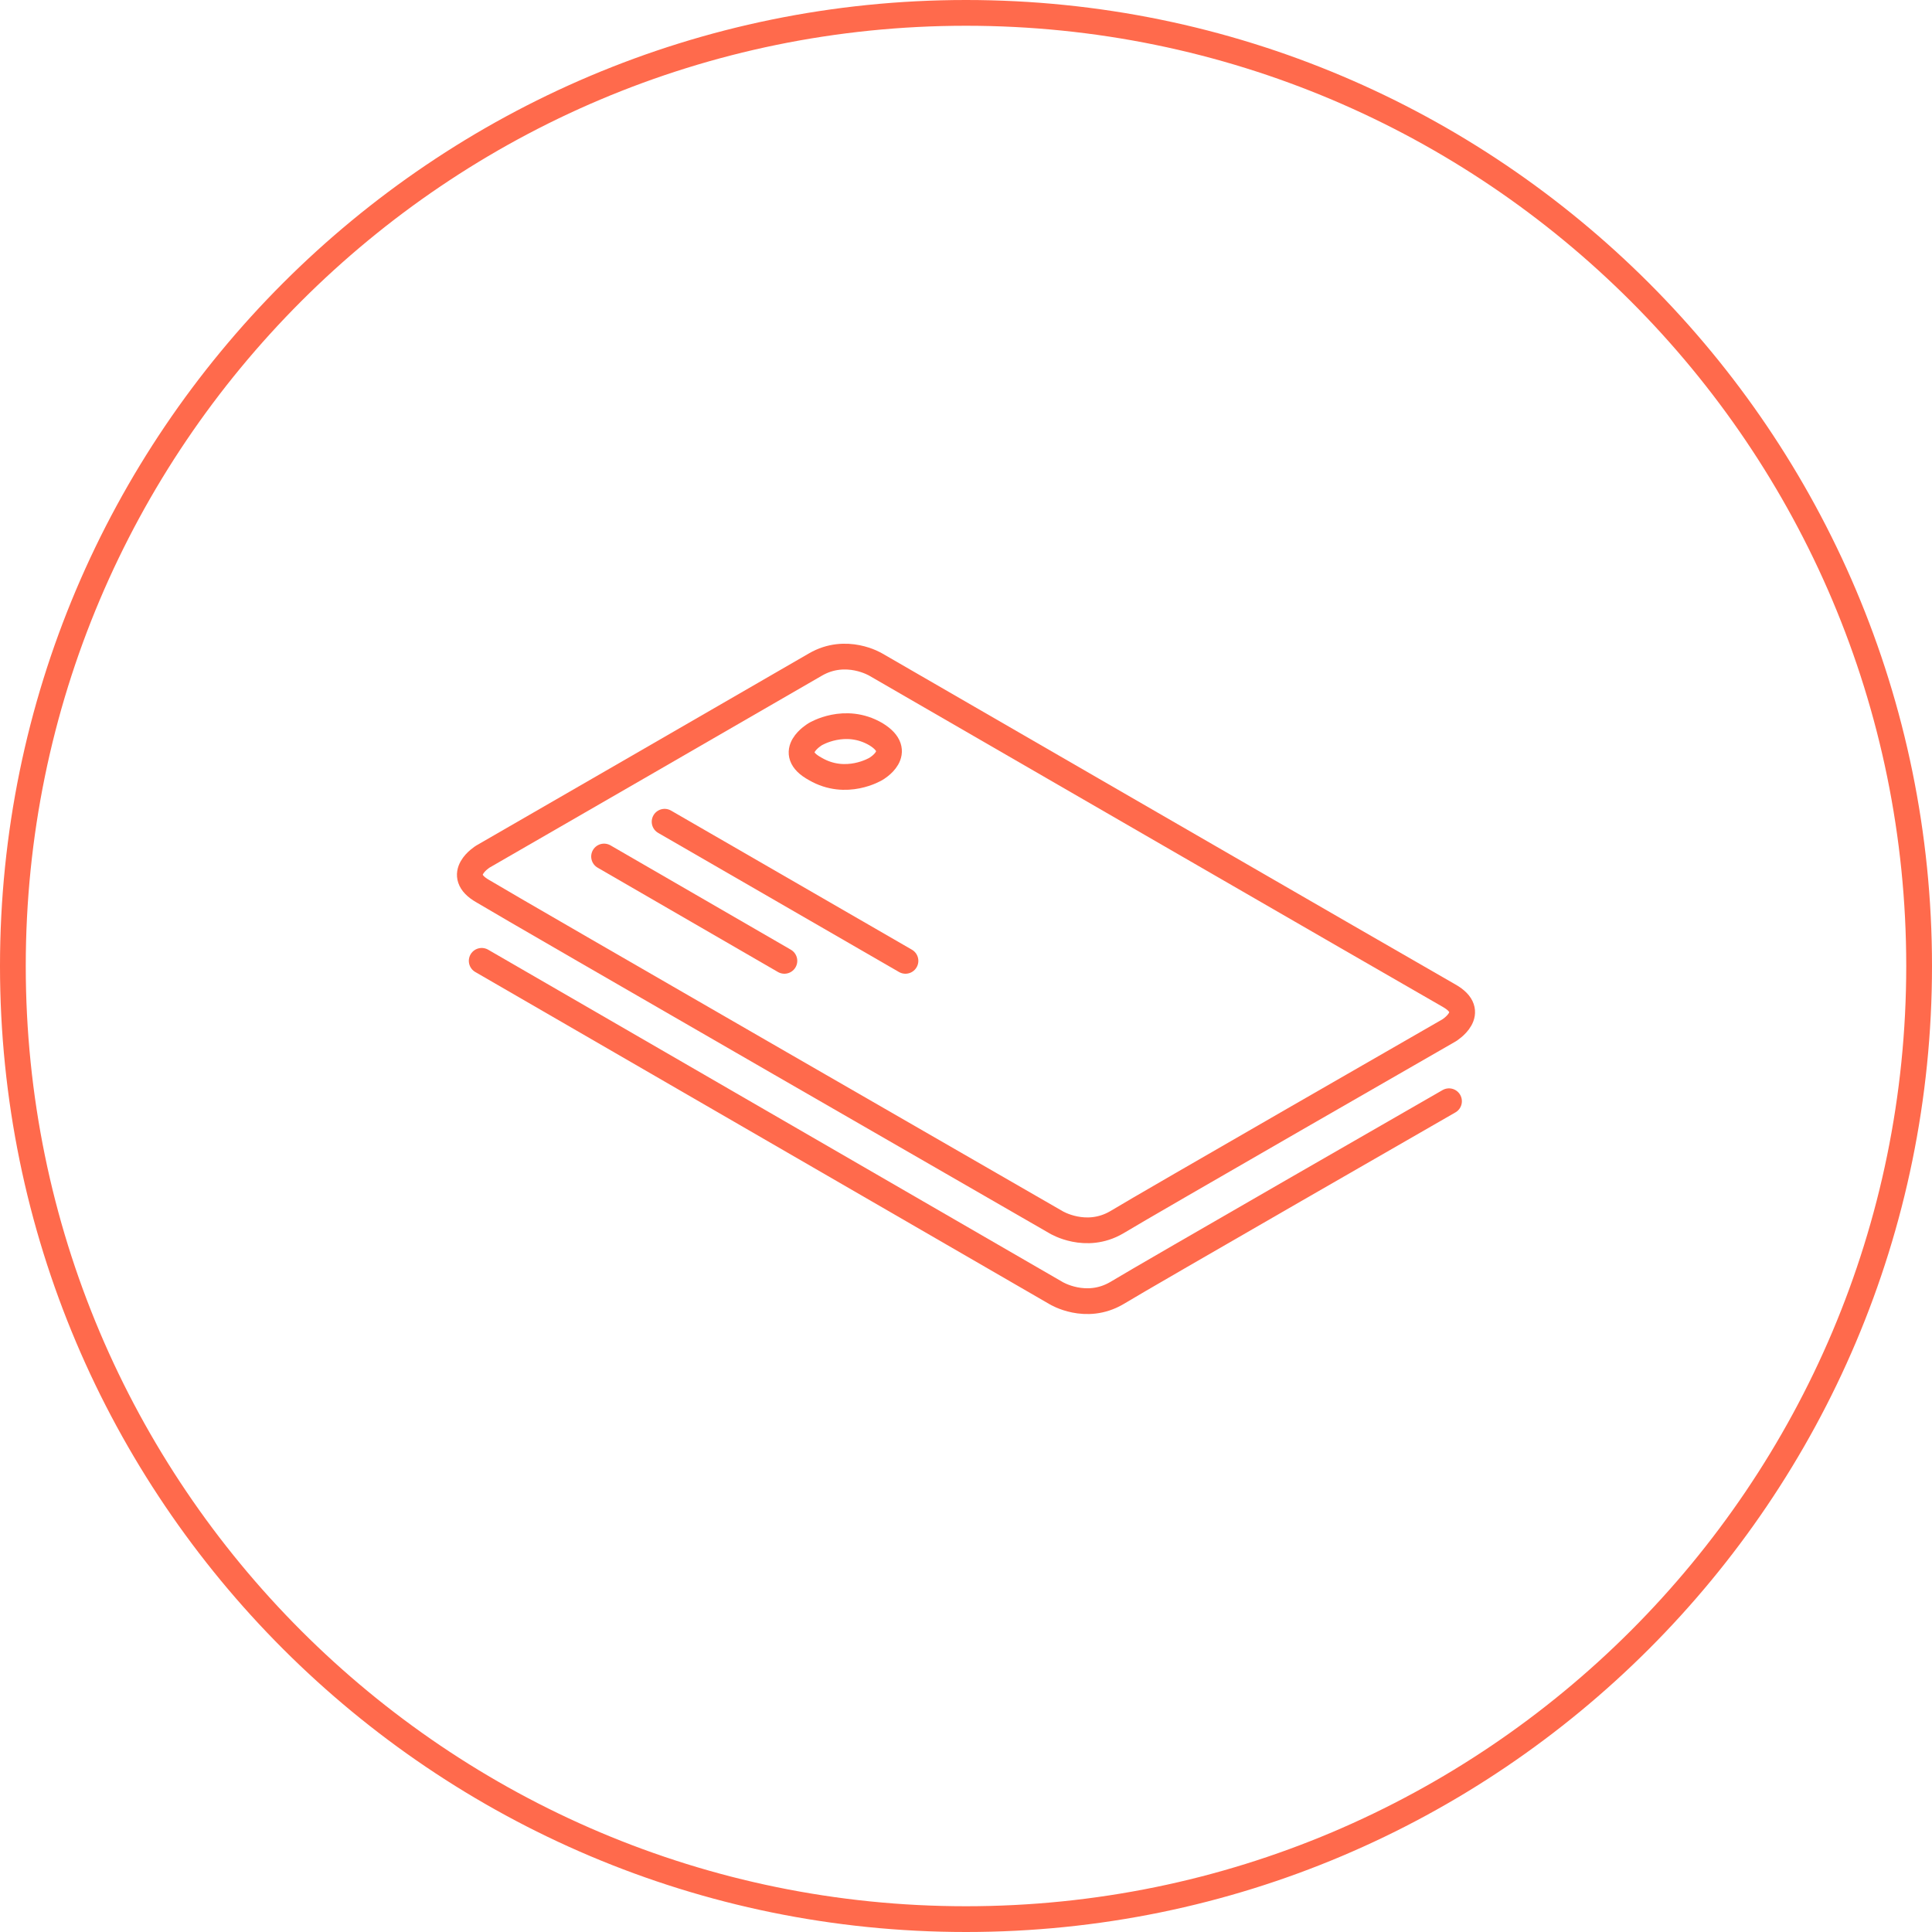
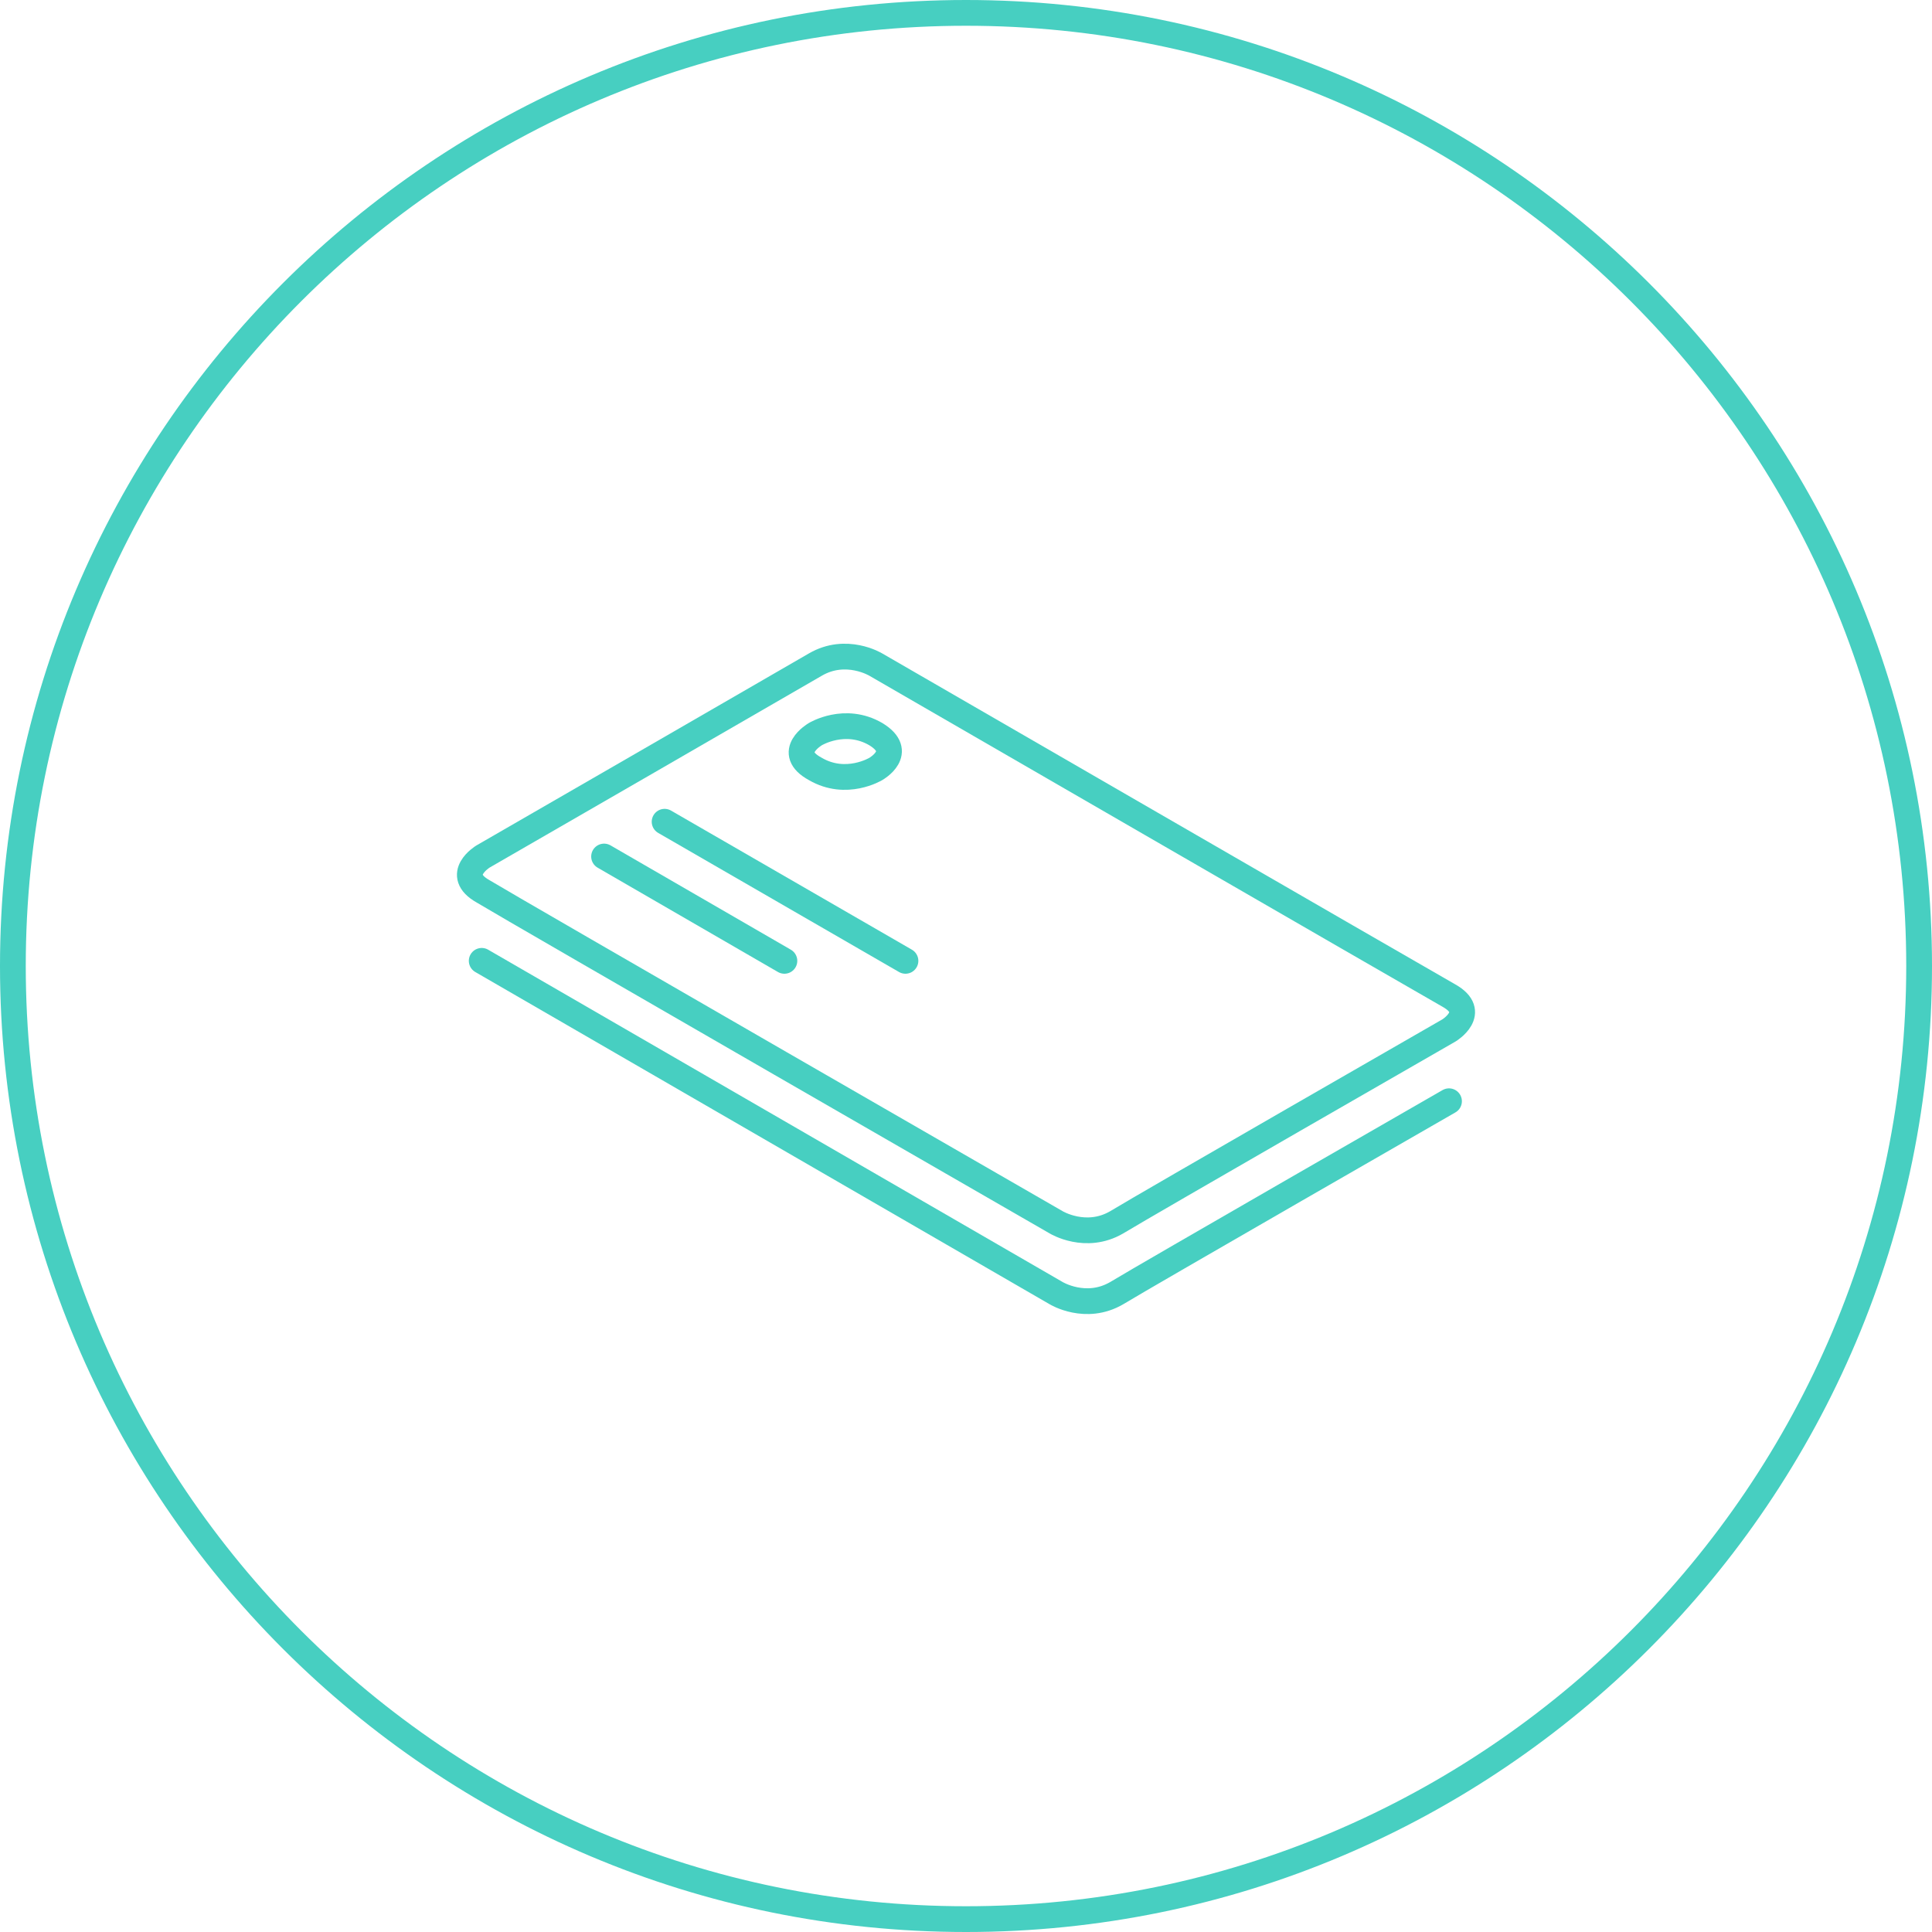
<svg xmlns="http://www.w3.org/2000/svg" version="1.1" id="Layer_1" x="0px" y="0px" viewBox="0 0 150 150" enable-background="new 0 0 150 150" xml:space="preserve">
  <g>
    <g>
-       <path fill="#FF6A4C" d="M75,2c40.3,0,73,32.7,73,73s-32.7,73-73,73S2,115.3,2,75S34.7,2,75,2 M75,0C33.6,0,0,33.6,0,75    c0,41.4,33.6,75,75,75s75-33.6,75-75C150,33.6,116.4,0,75,0L75,0z" />
+       <path fill="#47CFC1" d="M75,2c40.3,0,73,32.7,73,73s-32.7,73-73,73S2,115.3,2,75S34.7,2,75,2 M75,0C33.6,0,0,33.6,0,75    c0,41.4,33.6,75,75,75s75-33.6,75-75C150,33.6,116.4,0,75,0L75,0z" />
    </g>
  </g>
  <g>
    <g>
-       <path fill="none" stroke="#FF6A4C" stroke-width="2" stroke-linecap="round" stroke-linejoin="round" stroke-miterlimit="10" d="    M82,94.9c0,0,2.3,1.4,4.7,0c2.3-1.4,25.8-14.9,25.8-14.9s2.3-1.4,0-2.7C110.2,76,68,51.6,68,51.6s-2.3-1.4-4.7,0    C60.9,53,37.5,66.5,37.5,66.5s-2.3,1.4,0,2.7C39.8,70.6,82,94.9,82,94.9z" />
-       <path fill="none" stroke="#FF6A4C" stroke-width="2" stroke-linecap="round" stroke-linejoin="round" stroke-miterlimit="10" d="    M63.3,57c0,0,2.3-1.4,4.7,0c2.3,1.4,0,2.7,0,2.7s-2.3,1.4-4.7,0C60.9,58.4,63.3,57,63.3,57z" />
-       <line fill="none" stroke="#FF6A4C" stroke-width="2" stroke-linecap="round" stroke-linejoin="round" stroke-miterlimit="10" x1="46.9" y1="66.5" x2="60.9" y2="74.6" />
-       <line fill="none" stroke="#FF6A4C" stroke-width="2" stroke-linecap="round" stroke-linejoin="round" stroke-miterlimit="10" x1="51.6" y1="63.8" x2="70.3" y2="74.6" />
+       <path fill="none" stroke="#47CFC1" stroke-width="2" stroke-linecap="round" stroke-linejoin="round" stroke-miterlimit="10" d="    M82,94.9c0,0,2.3,1.4,4.7,0c2.3-1.4,25.8-14.9,25.8-14.9s2.3-1.4,0-2.7C110.2,76,68,51.6,68,51.6s-2.3-1.4-4.7,0    C60.9,53,37.5,66.5,37.5,66.5s-2.3,1.4,0,2.7C39.8,70.6,82,94.9,82,94.9z" />
+       <path fill="none" stroke="#47CFC1" stroke-width="2" stroke-linecap="round" stroke-linejoin="round" stroke-miterlimit="10" d="    M63.3,57c0,0,2.3-1.4,4.7,0c2.3,1.4,0,2.7,0,2.7s-2.3,1.4-4.7,0C60.9,58.4,63.3,57,63.3,57z" />
+       <line fill="none" stroke="#47CFC1" stroke-width="2" stroke-linecap="round" stroke-linejoin="round" stroke-miterlimit="10" x1="46.9" y1="66.5" x2="60.9" y2="74.6" />
+       <line fill="none" stroke="#47CFC1" stroke-width="2" stroke-linecap="round" stroke-linejoin="round" stroke-miterlimit="10" x1="51.6" y1="63.8" x2="70.3" y2="74.6" />
    </g>
-     <path fill="none" stroke="#FF6A4C" stroke-width="2" stroke-linecap="round" stroke-linejoin="round" stroke-miterlimit="10" d="   M37.4,74.6L82,100.4c0,0,2.3,1.4,4.7,0c2.3-1.4,25.8-14.9,25.8-14.9" />
+     <path fill="none" stroke="#47CFC1" stroke-width="2" stroke-linecap="round" stroke-linejoin="round" stroke-miterlimit="10" d="   M37.4,74.6L82,100.4c0,0,2.3,1.4,4.7,0c2.3-1.4,25.8-14.9,25.8-14.9" />
  </g>
</svg>
